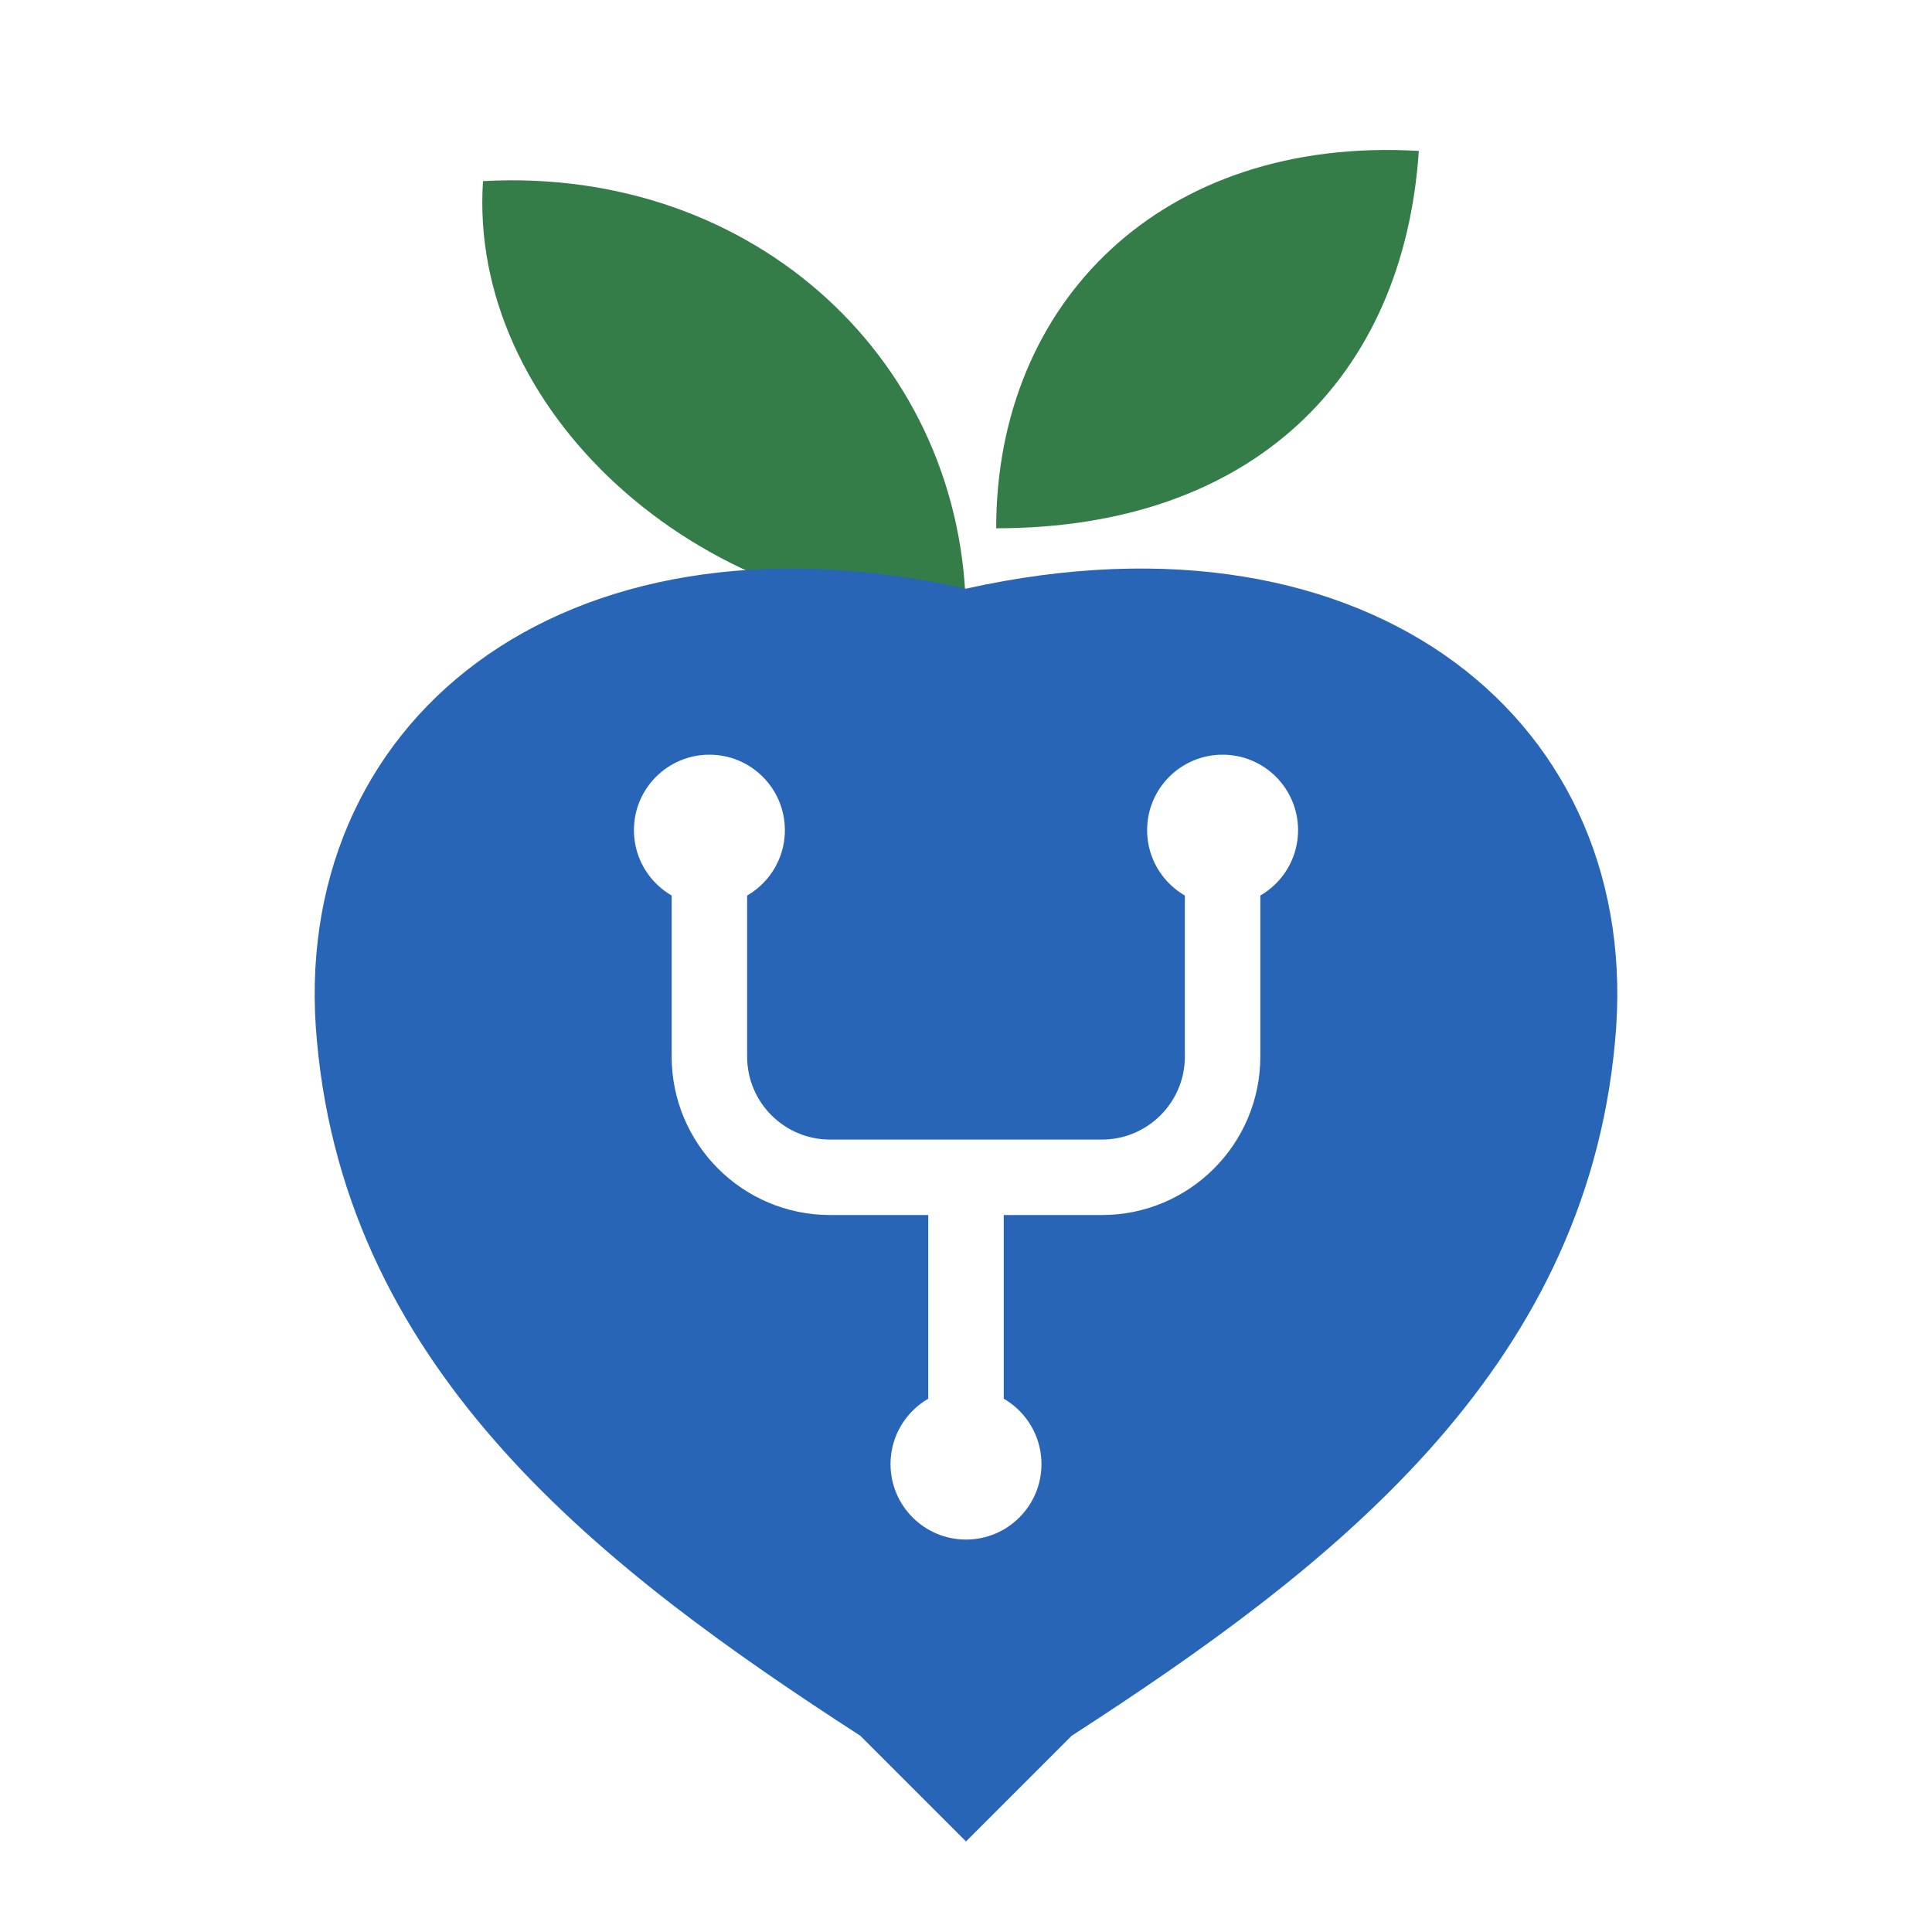
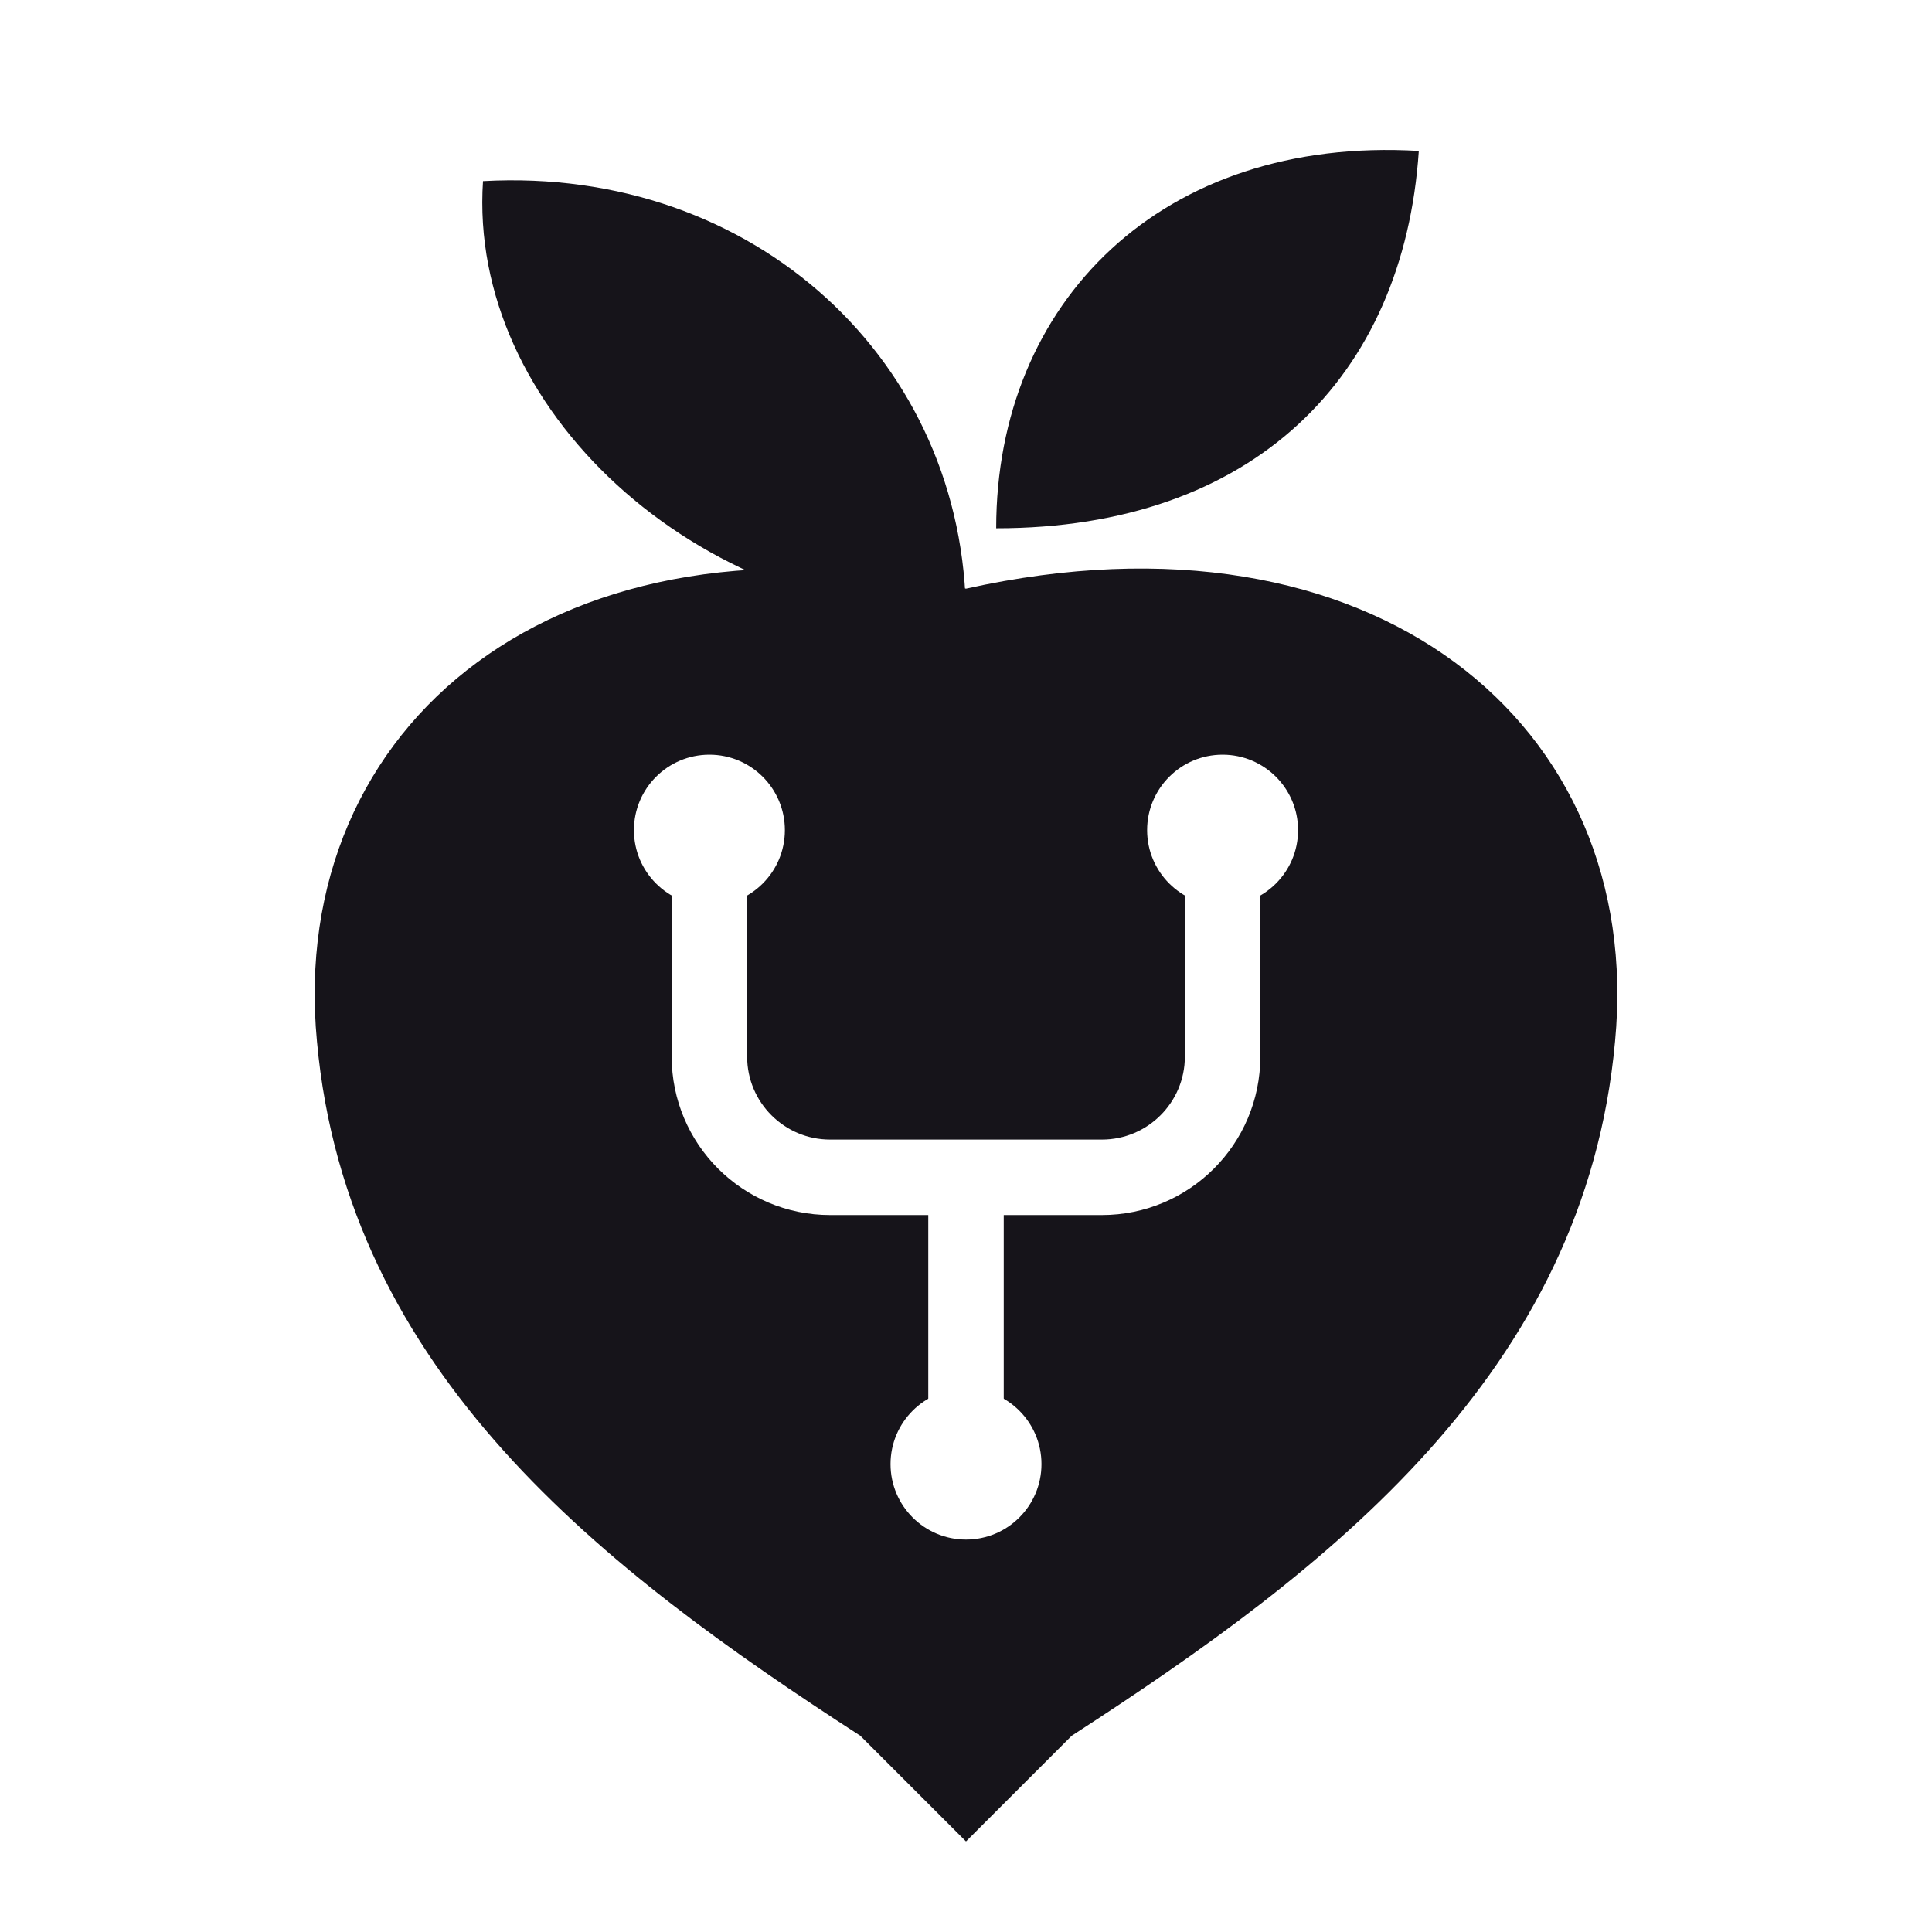
<svg xmlns="http://www.w3.org/2000/svg" viewBox="0 0 128 128" width="128" height="128" fill="none" role="img" aria-label="dependency injection">
-   <path d="M64 41C46 41 31 27 32 12c18-1 32 12 32 29ZM66 35C66 20 77 9 94 10c-1 15-11 25-28 25Z" fill="#347D48" />
-   <path d="M64 39C37 33 19 48 21 69c2 22 19 35 36 46l7 7 7-7c17-11 34-24 36-46 2-21-16-36-43-30Z" fill="#2865B7" />
+   <path d="M64 41C46 41 31 27 32 12c18-1 32 12 32 29ZM66 35C66 20 77 9 94 10c-1 15-11 25-28 25Z" fill="#16141A" />
+   <path d="M64 39C37 33 19 48 21 69c2 22 19 35 36 46l7 7 7-7c17-11 34-24 36-46 2-21-16-36-43-30Z" fill="#16141A" />
  <g color="#FFFFFF" stroke="currentColor" stroke-width="5" stroke-linecap="round" stroke-linejoin="round">
    <path d="M47 56v14a8 8 0 0 0 8 8h18a8 8 0 0 0 8-8V56M64 78v18" />
    <circle cx="47" cy="55" r="5" fill="currentColor" stroke="none" />
    <circle cx="81" cy="55" r="5" fill="currentColor" stroke="none" />
    <circle cx="64" cy="97" r="5" fill="currentColor" stroke="none" />
  </g>
</svg>
